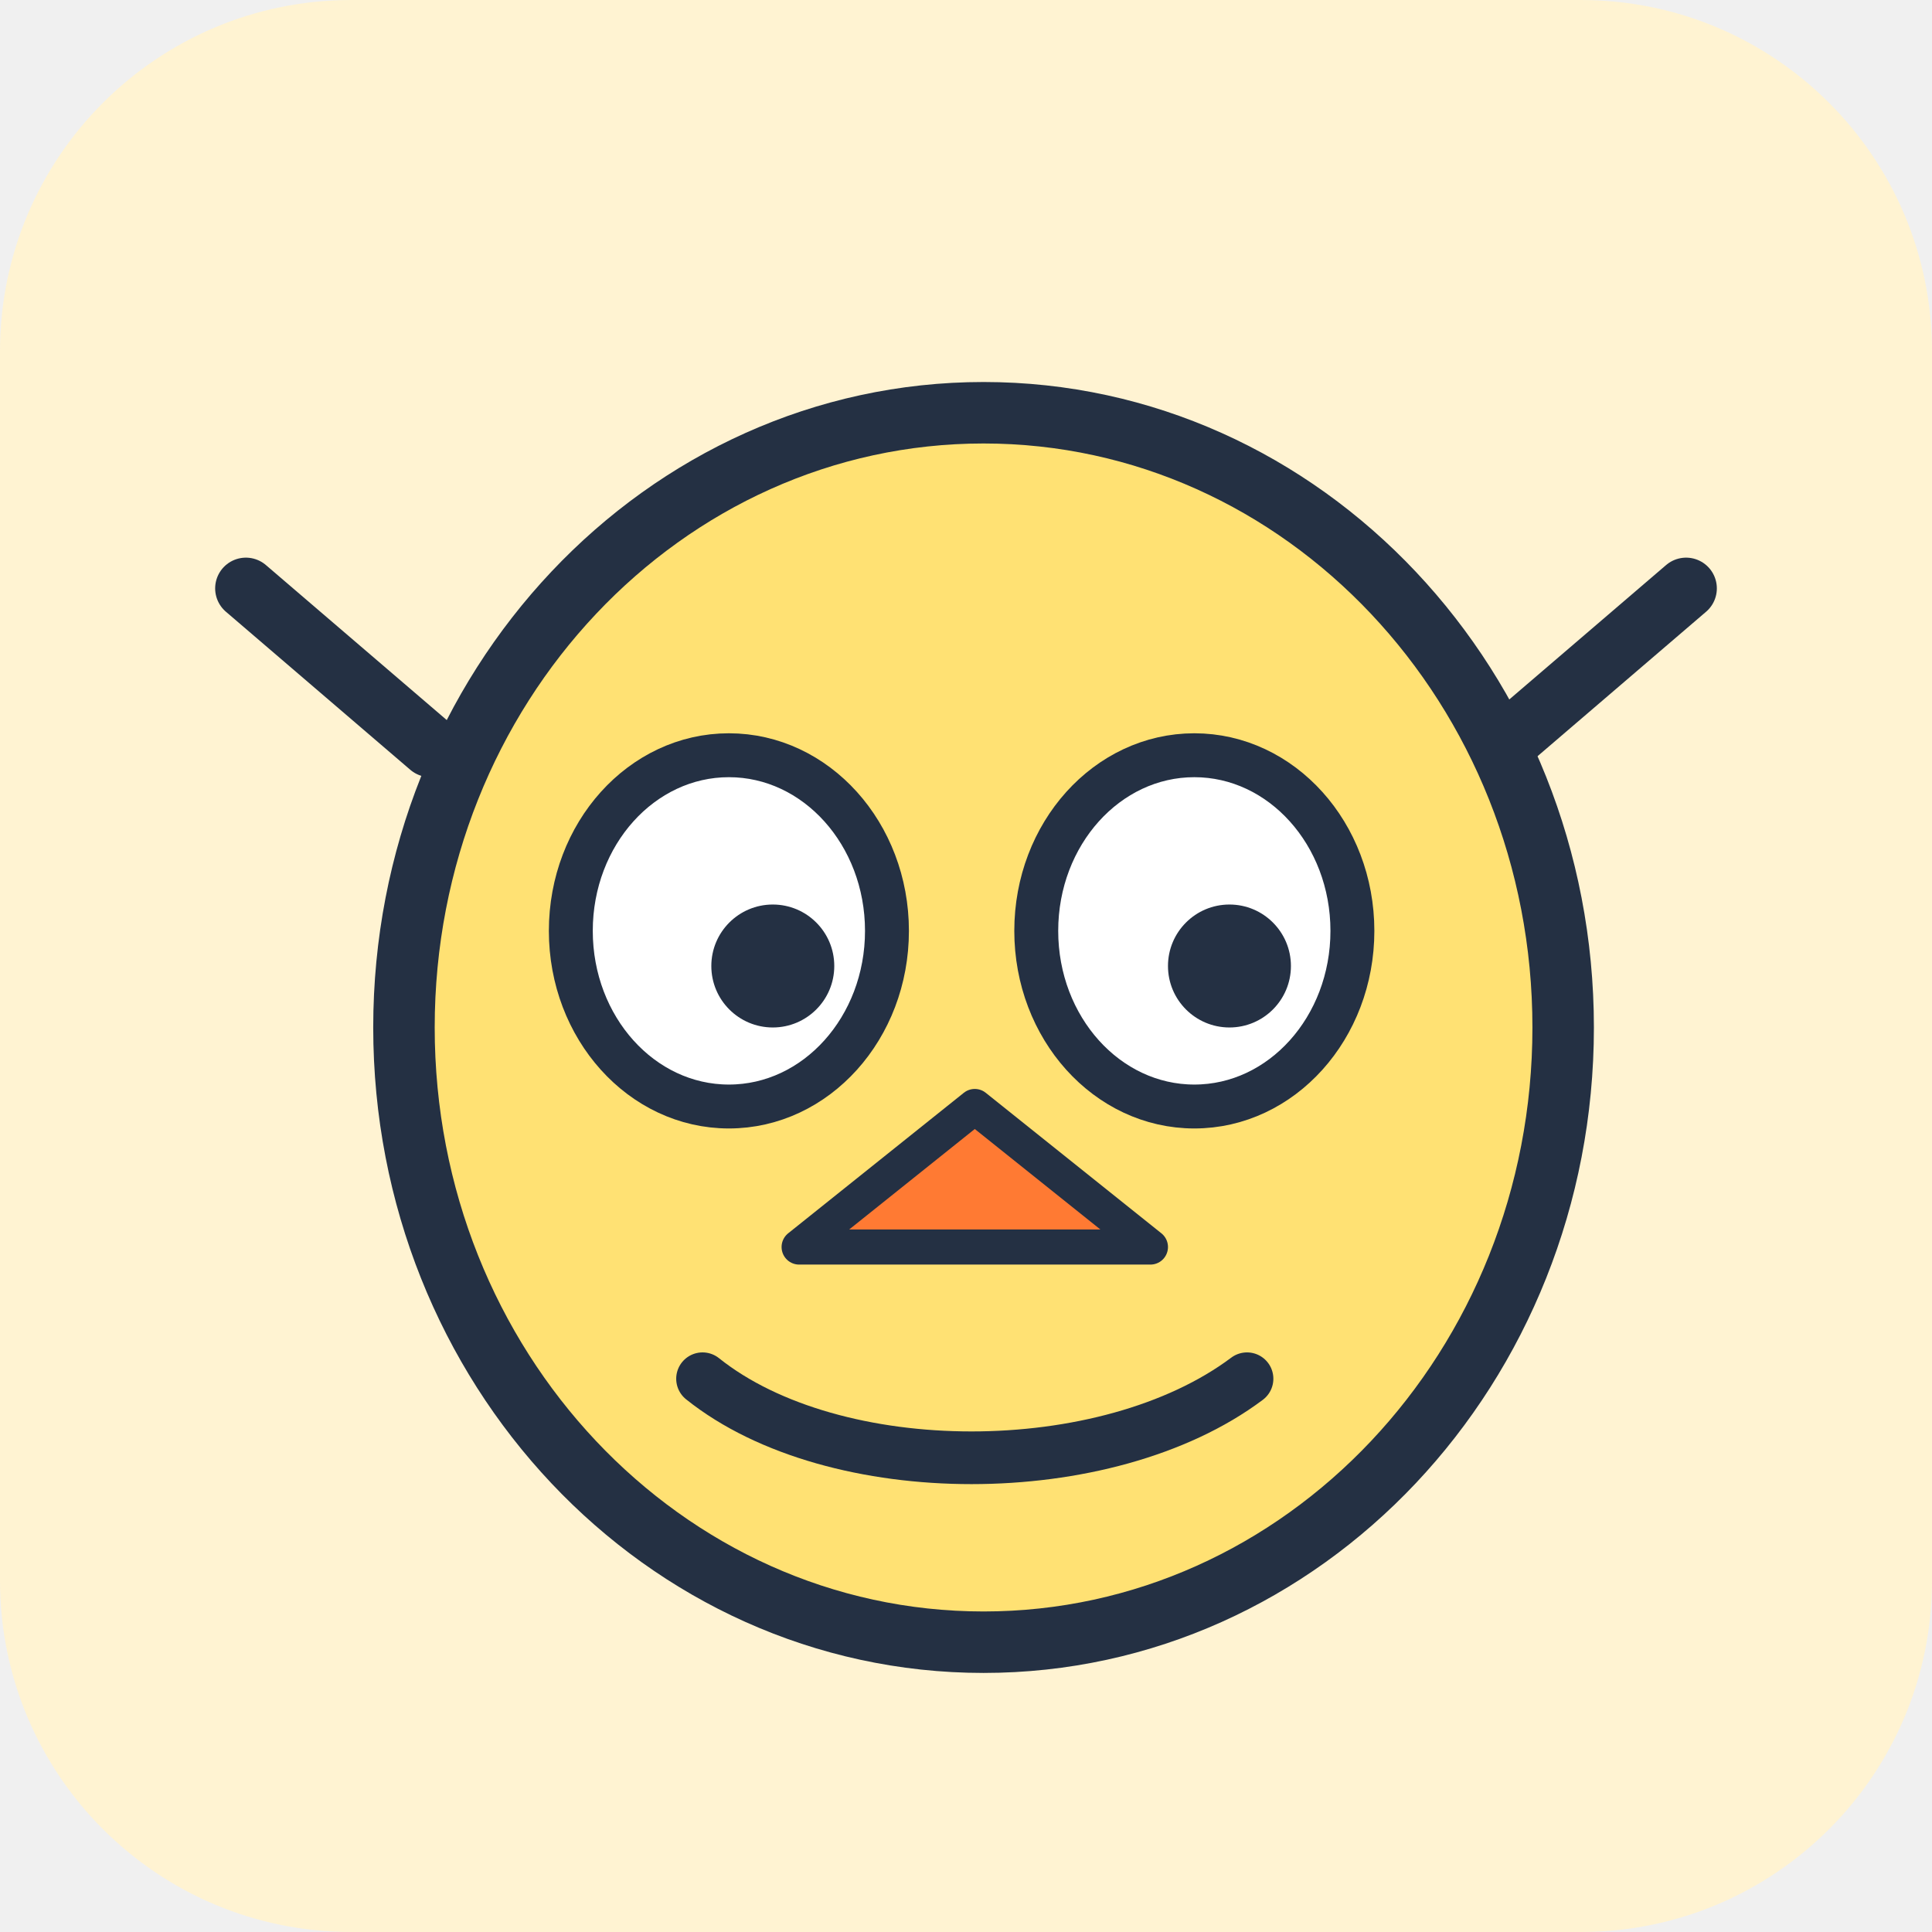
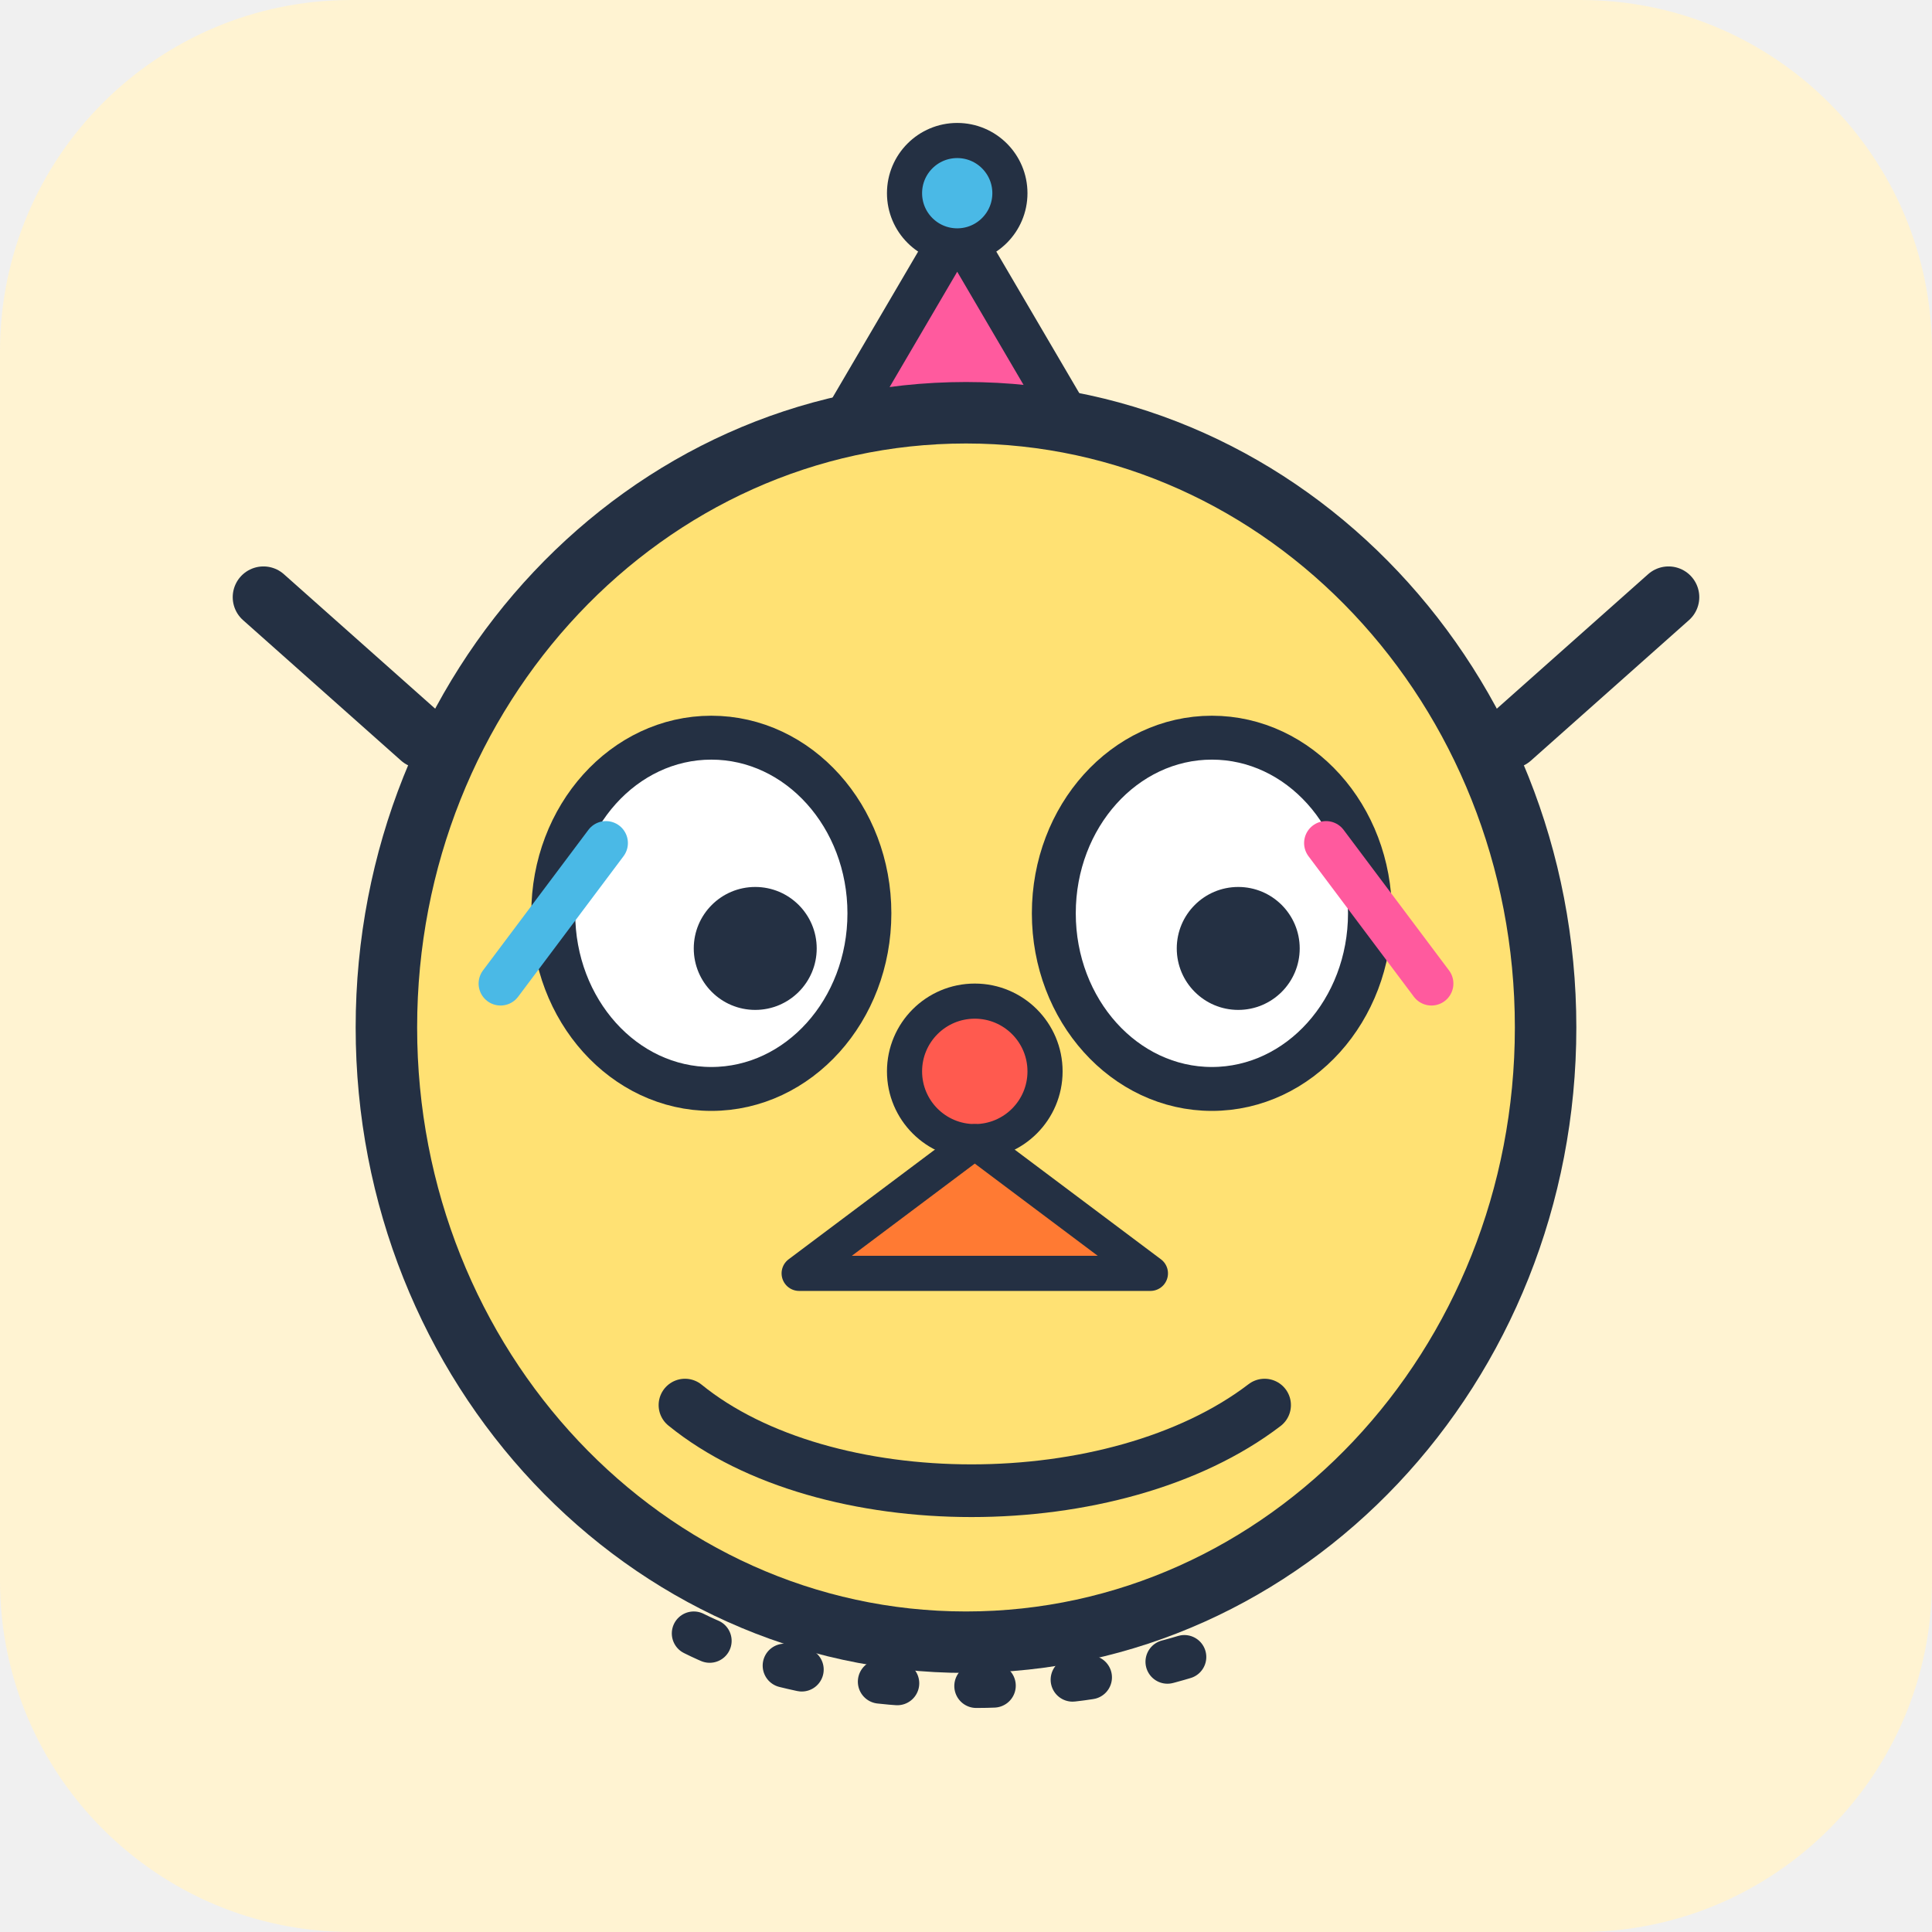
<svg xmlns="http://www.w3.org/2000/svg" width="220" height="220" viewBox="0 0 220 220" fill="none">
  <rect width="220" height="220" rx="40" fill="#FFF3D2" />
-   <ellipse cx="112" cy="117" rx="66" ry="70" fill="#FFE173" stroke="#243043" stroke-width="7" />
-   <ellipse cx="83" cy="106" rx="18" ry="20" fill="#fff" stroke="#243043" stroke-width="5" />
-   <ellipse cx="136" cy="106" rx="18" ry="20" fill="#fff" stroke="#243043" stroke-width="5" />
-   <circle cx="88" cy="110" r="7" fill="#243043" />
-   <circle cx="140" cy="110" r="7" fill="#243043" />
-   <path d="M111 126L131 142H91L111 126Z" fill="#FF7A33" stroke="#243043" stroke-width="4" stroke-linejoin="round" />
-   <path d="M80 157C95 169 126 169 142 157" stroke="#243043" stroke-width="6" stroke-linecap="round" />
-   <path d="M49 85L28 67" stroke="#243043" stroke-width="7" stroke-linecap="round" />
-   <path d="M171 85L192 67" stroke="#243043" stroke-width="7" stroke-linecap="round" />
+   <path d="M109 26L126 55H92L109 26Z" fill="#FF5A9E" stroke="#243043" stroke-width="5" stroke-linejoin="round" />
+   <circle cx="109" cy="22" r="6" fill="#4AB9E6" stroke="#243043" stroke-width="4" />
+   <ellipse cx="110" cy="117" rx="66" ry="70" fill="#FFE173" stroke="#243043" stroke-width="7" />
+   <ellipse cx="81" cy="104" rx="18" ry="20" fill="#fff" stroke="#243043" stroke-width="5" />
+   <ellipse cx="138" cy="104" rx="18" ry="20" fill="#fff" stroke="#243043" stroke-width="5" />
+   <circle cx="86" cy="108" r="7" fill="#243043" />
+   <circle cx="141" cy="108" r="7" fill="#243043" />
+   <path d="M69 96L57 112" stroke="#4AB9E6" stroke-width="5" stroke-linecap="round" />
+   <path d="M151 96L163 112" stroke="#FF5A9E" stroke-width="5" stroke-linecap="round" />
+   <circle cx="111" cy="122" r="8" fill="#FF5A4F" stroke="#243043" stroke-width="4" />
+   <path d="M111 130L131 145H91L111 130Z" fill="#FF7A33" stroke="#243043" stroke-width="4" stroke-linejoin="round" />
+   <path d="M78 160C94 173 127 173 144 160" stroke="#243043" stroke-width="6" stroke-linecap="round" />
+   <path d="M48 84L30 68" stroke="#243043" stroke-width="7" stroke-linecap="round" />
+   <path d="M172 84L190 68" stroke="#243043" stroke-width="7" stroke-linecap="round" />
+   <path d="M79 186C95 194 125 194 142 186" stroke="#243043" stroke-width="5" stroke-linecap="round" stroke-dasharray="2 9" />
</svg>
